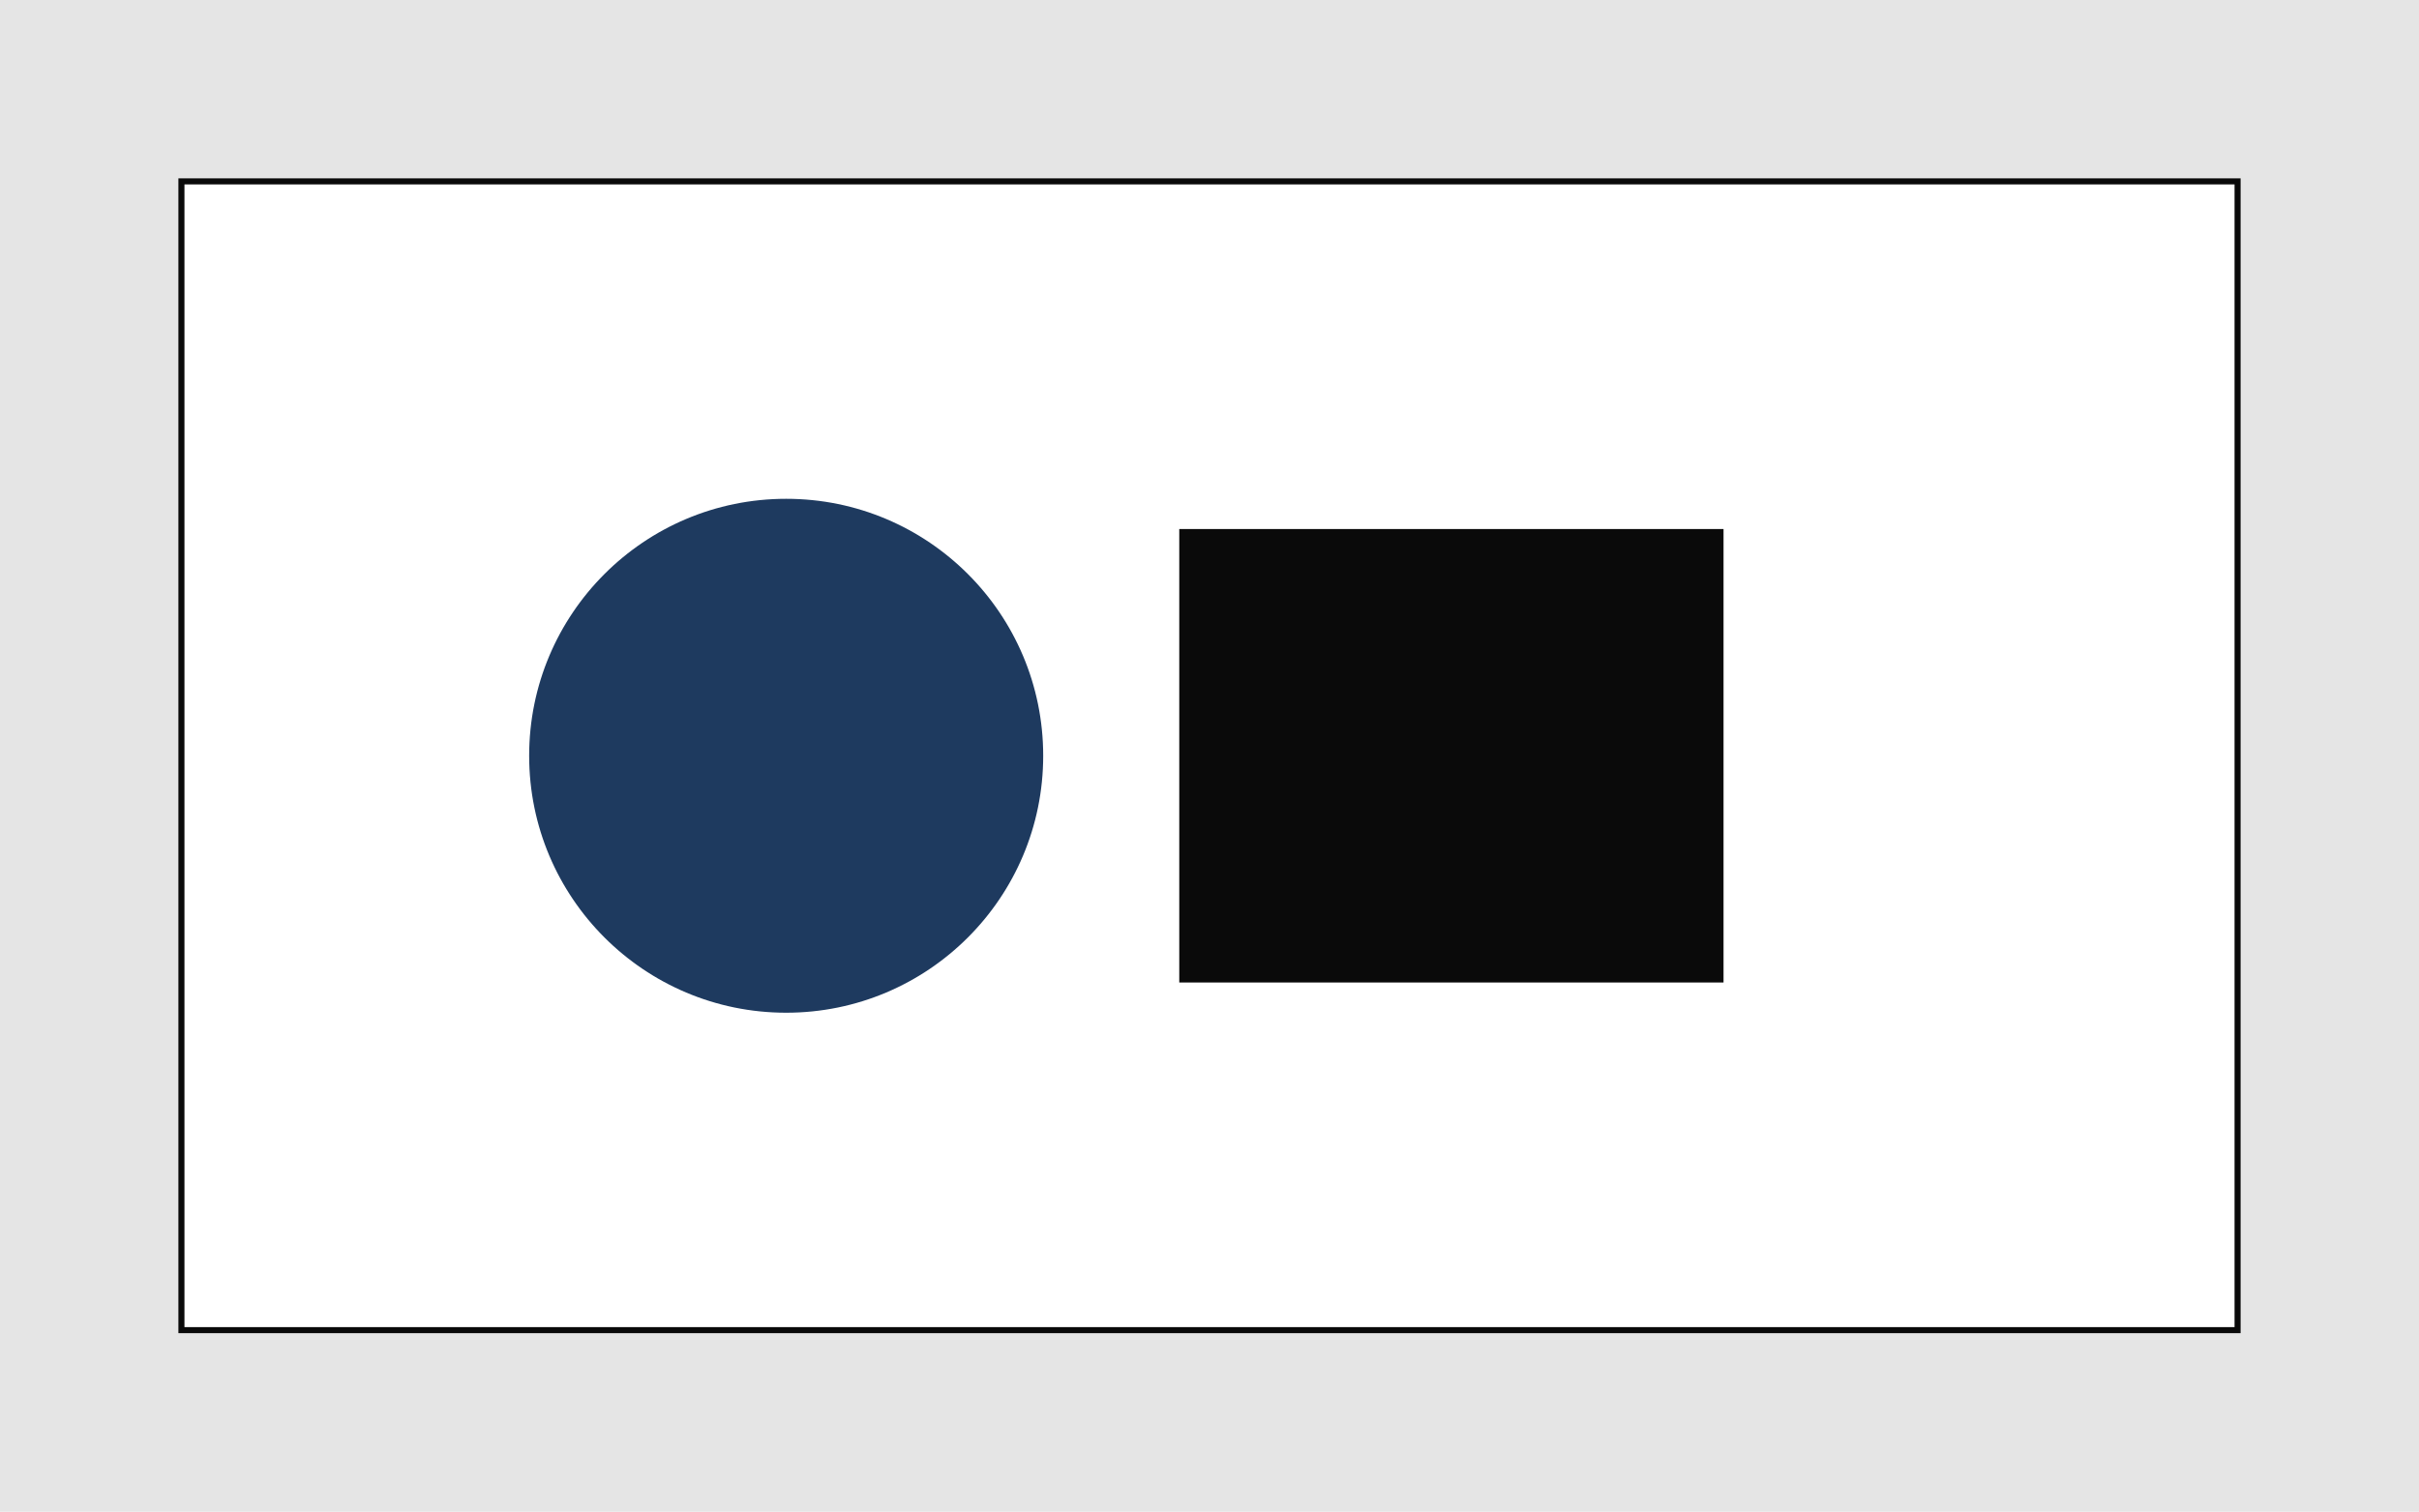
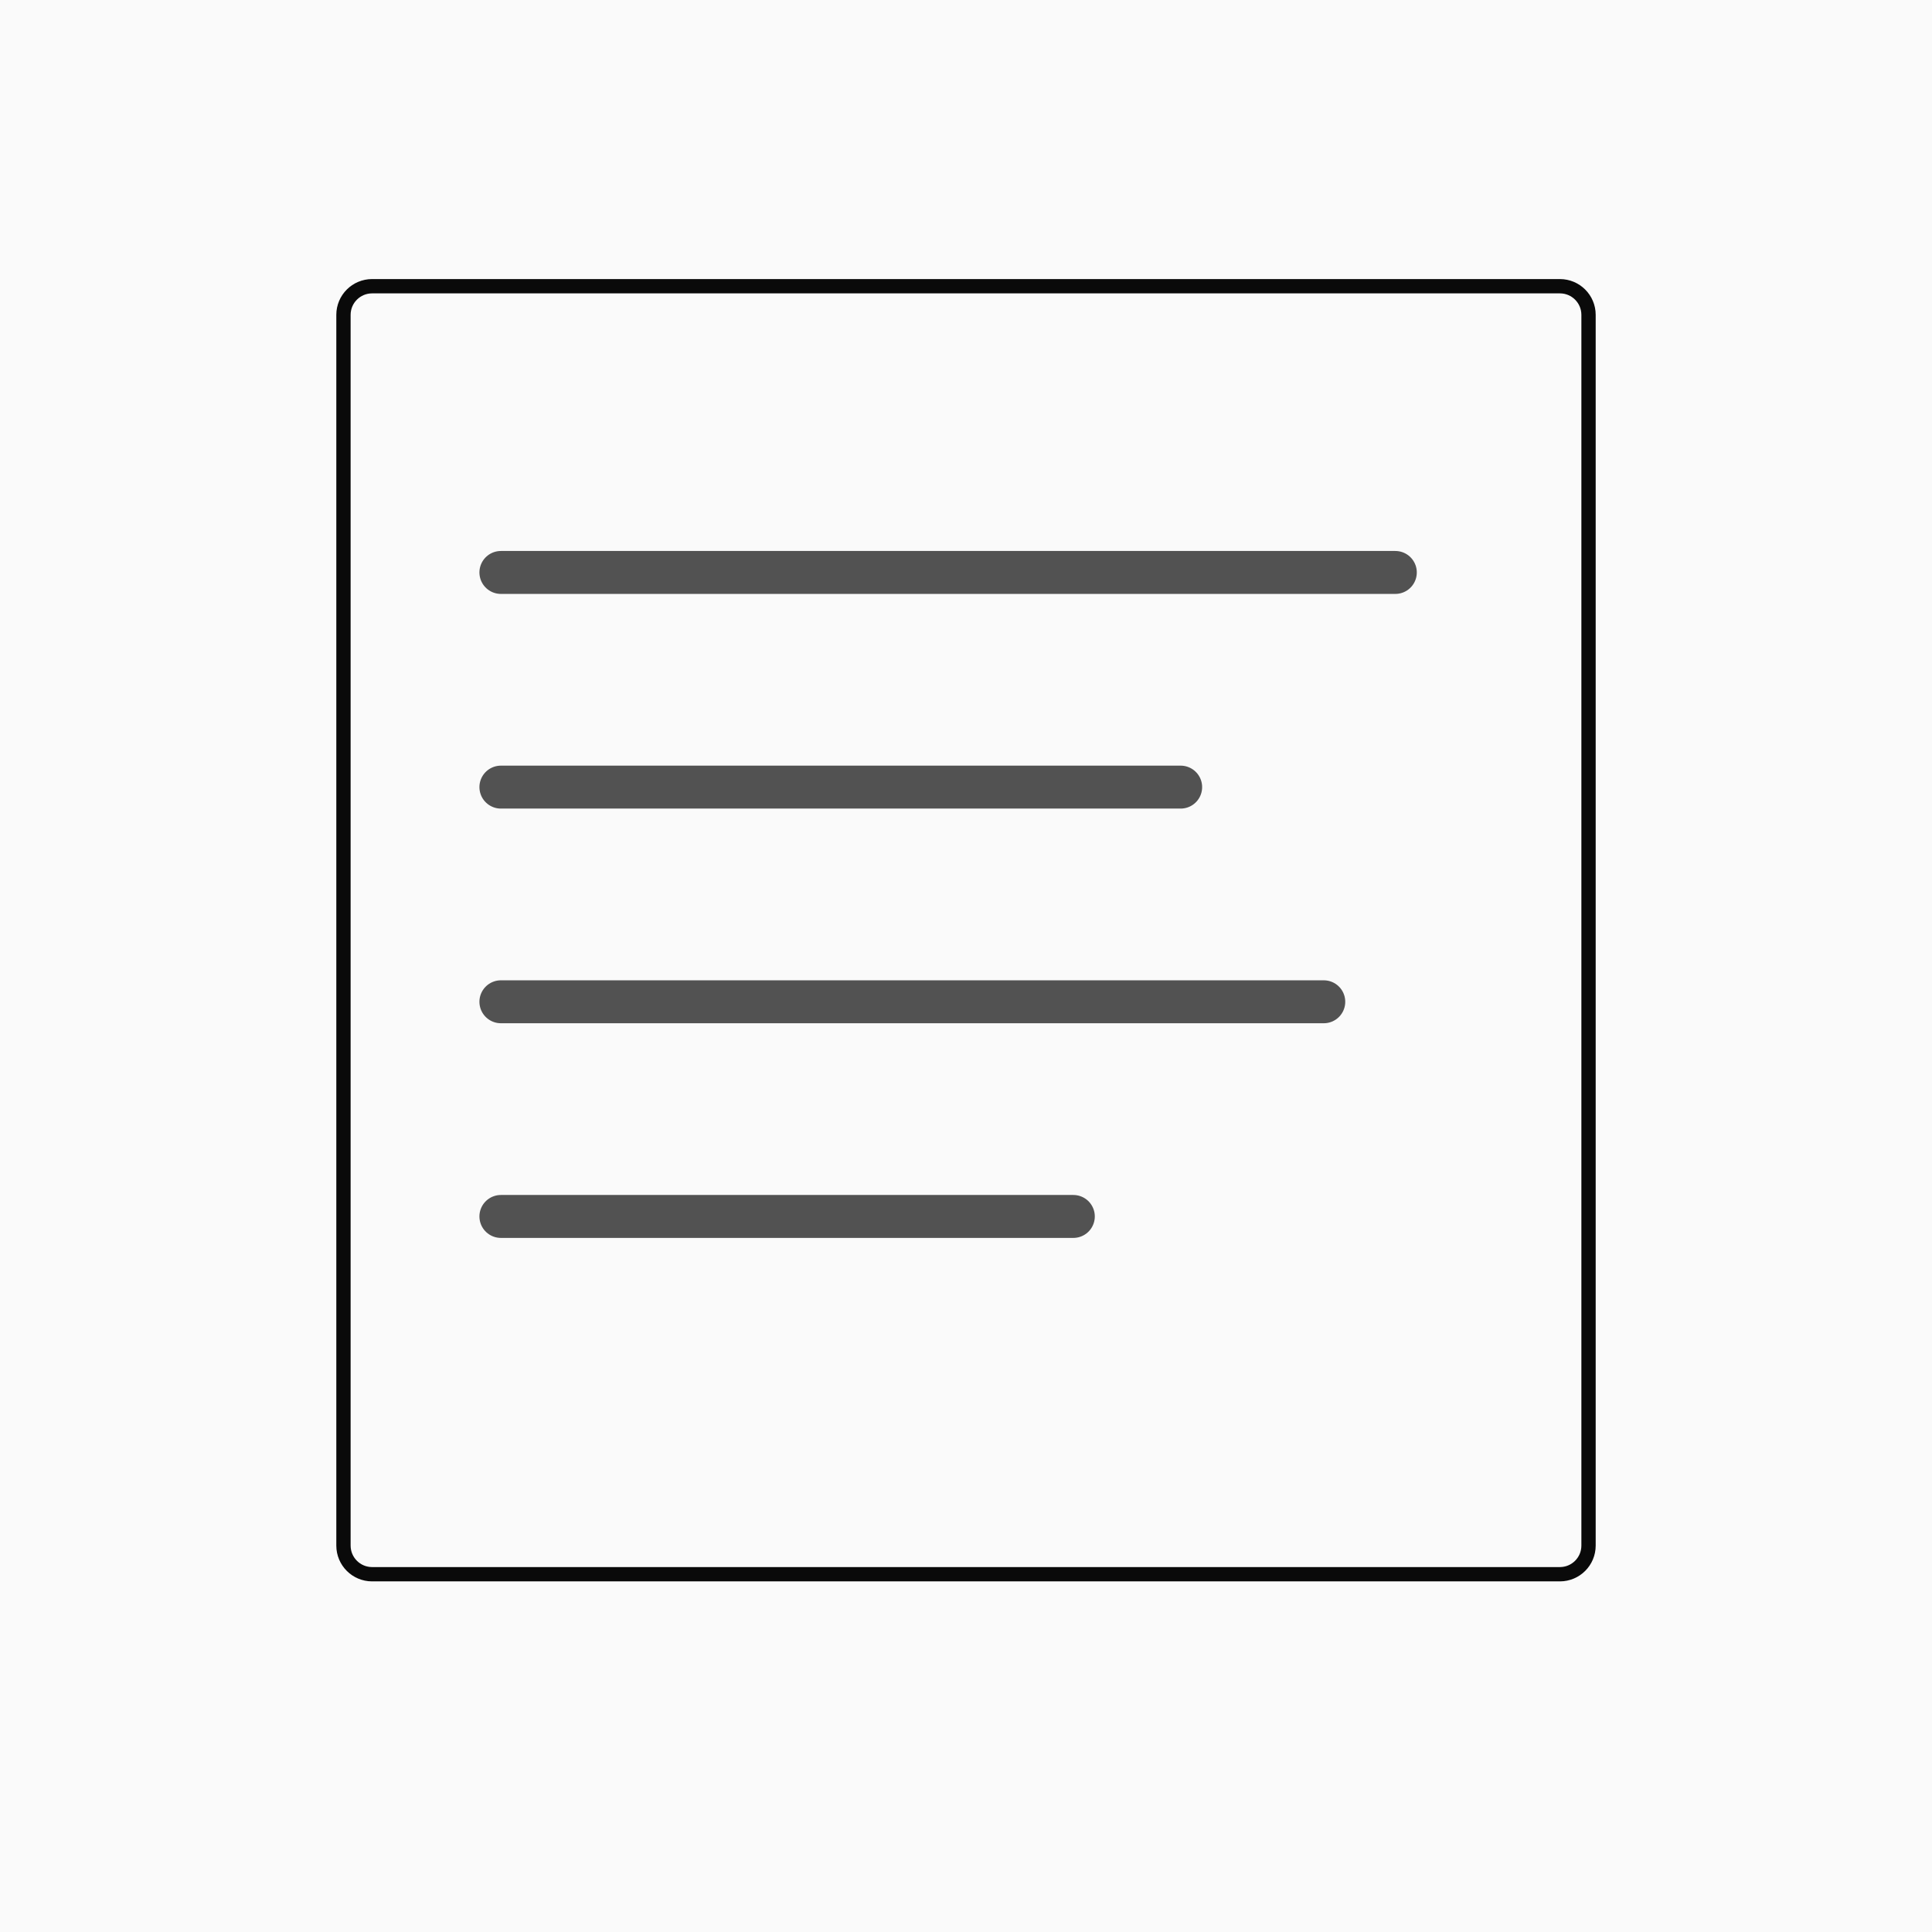
- <svg xmlns="http://www.w3.org/2000/svg" viewBox="0 0 1600 1000" role="img" aria-labelledby="title desc">
-   <rect width="1600" height="1000" fill="#e5e5e5" />
-   <rect x="120" y="120" width="1360" height="760" fill="#ffffff" stroke="#0a0a0a" stroke-width="4" />
-   <circle cx="520" cy="500" r="170" fill="#1e3a5f" />
-   <rect x="780" y="350" width="360" height="300" fill="#0a0a0a" />
+ <svg xmlns="http://www.w3.org/2000/svg" viewBox="0 0 540 540" role="img" aria-labelledby="title desc">
+   <rect width="540" height="540" fill="#FAFAFA" />
+   <rect x="96" y="80" width="348" height="360" rx="8" fill="none" stroke="#0A0A0A" stroke-width="4" />
+   <path d="M140 160h250M140 220h190M140 280h230M140 340h160" stroke="#525252" stroke-width="12" stroke-linecap="round" />
</svg>
